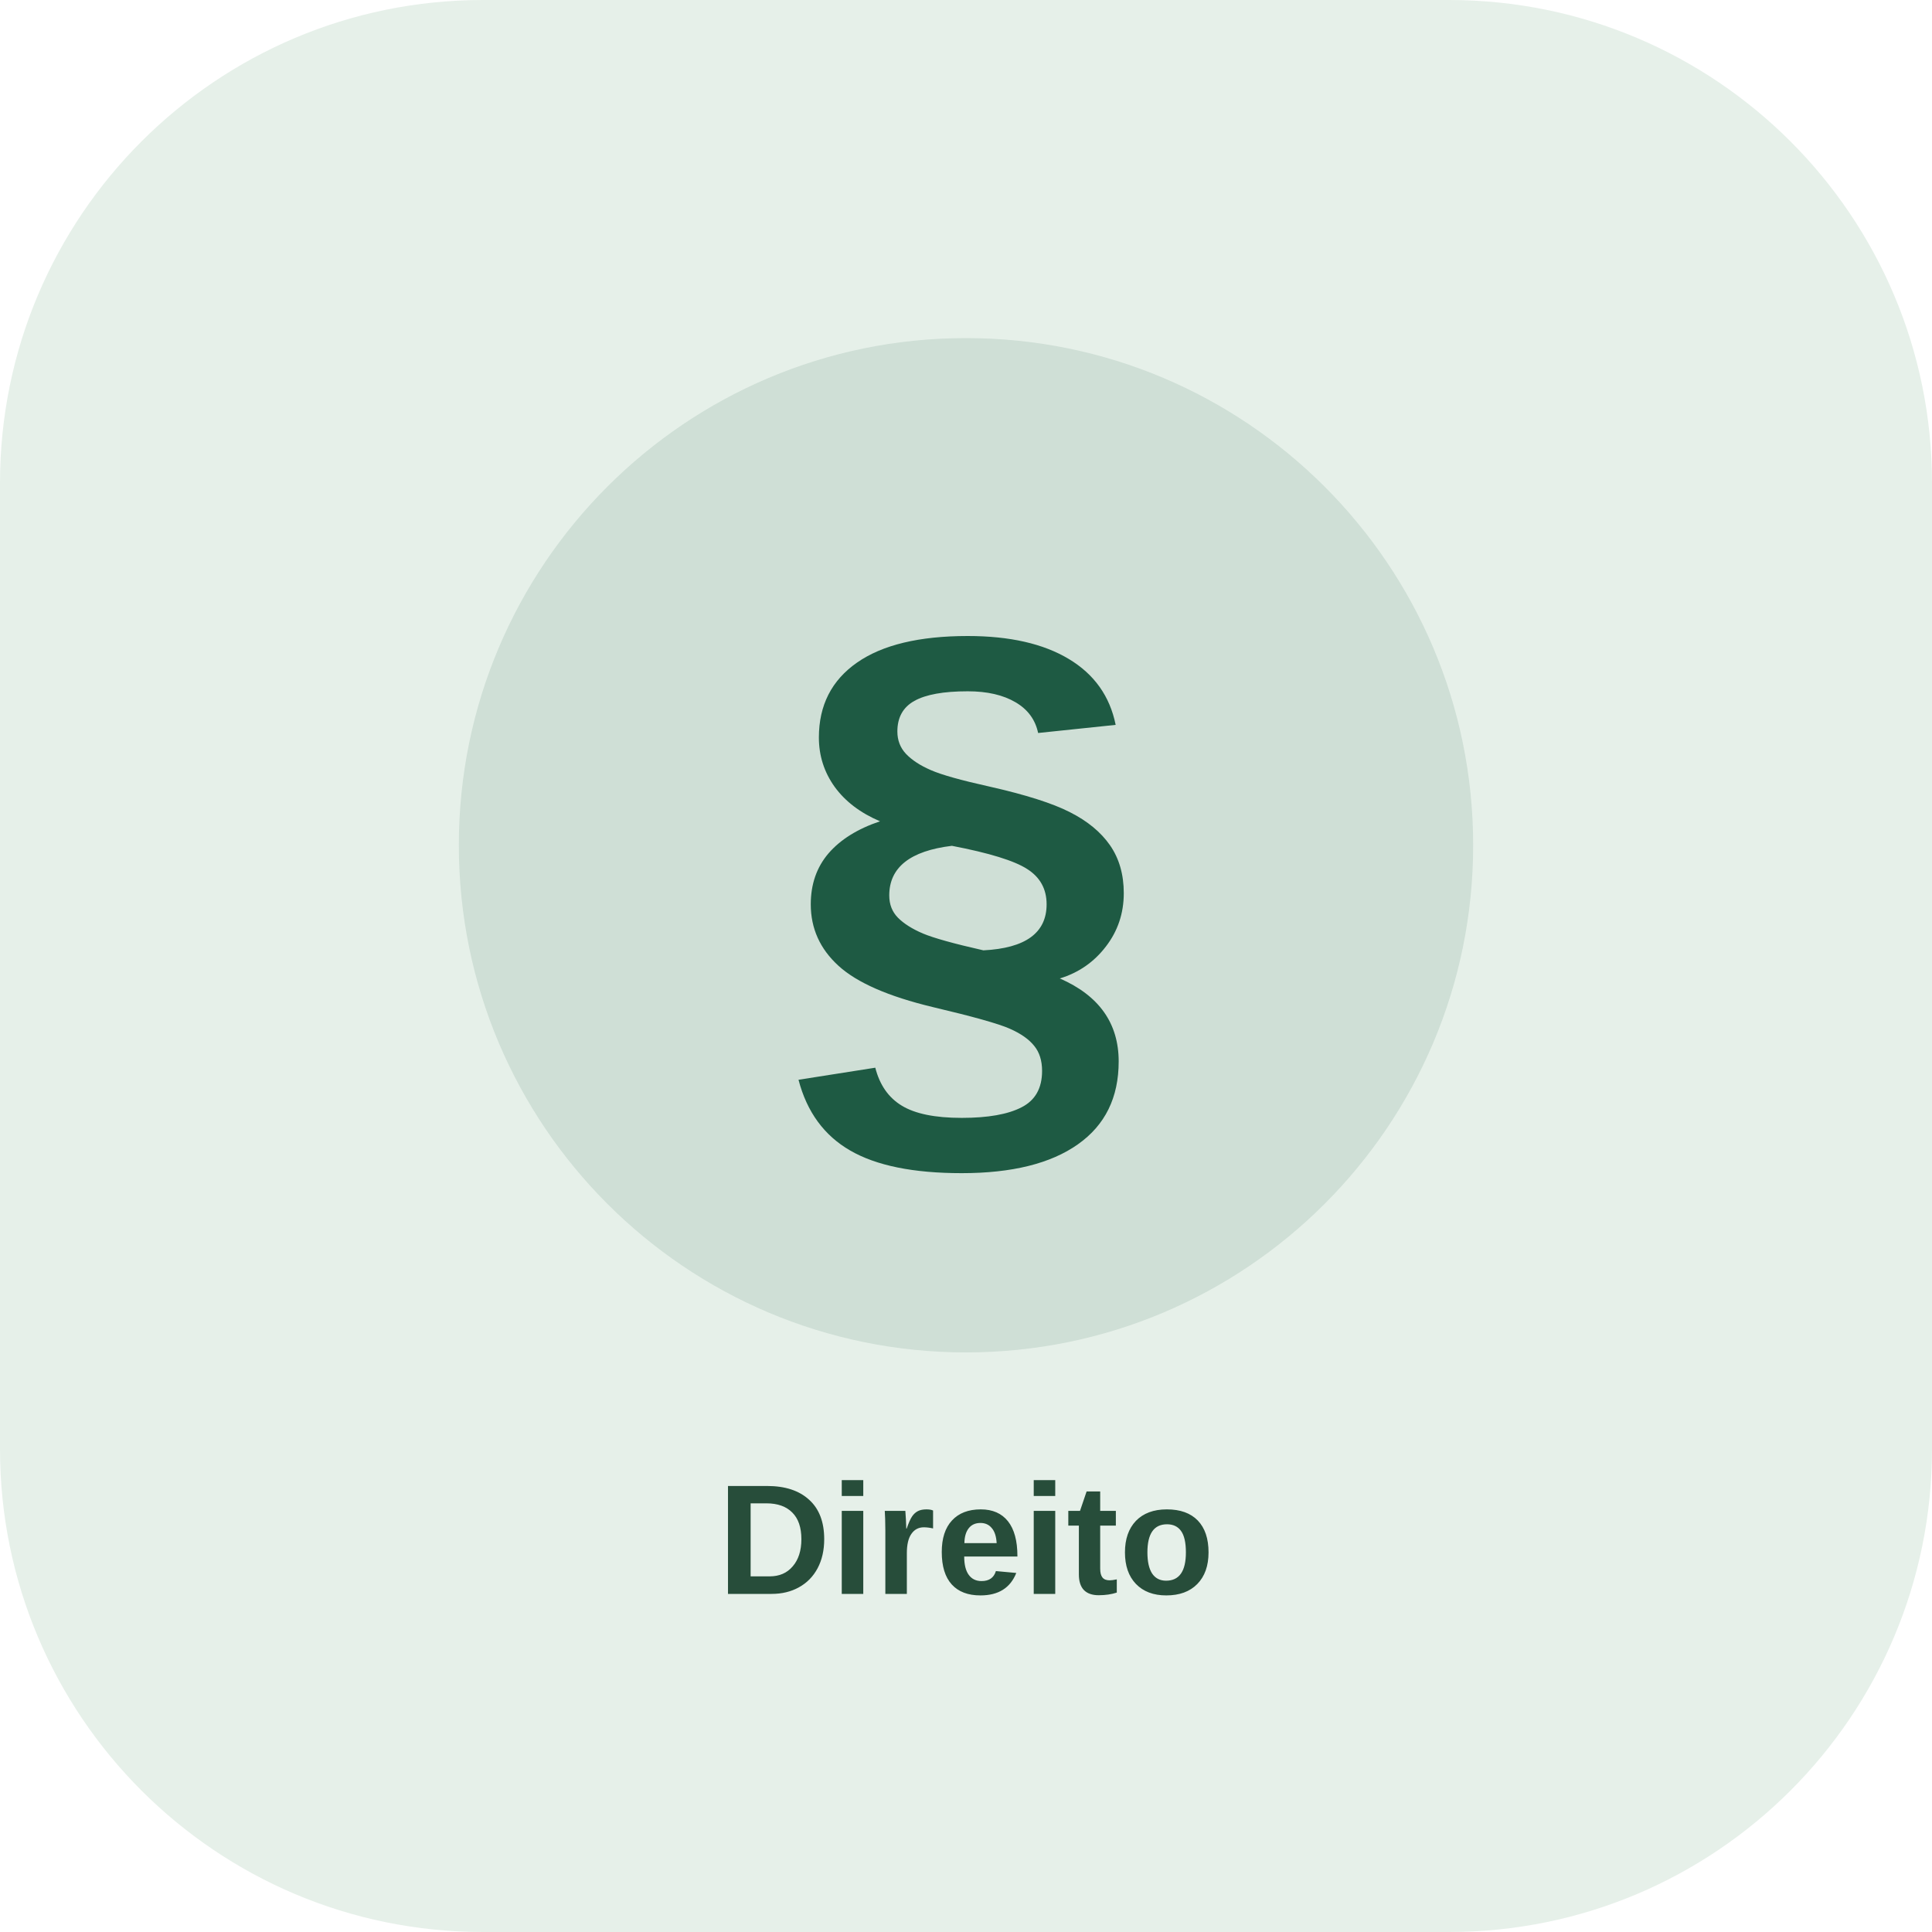
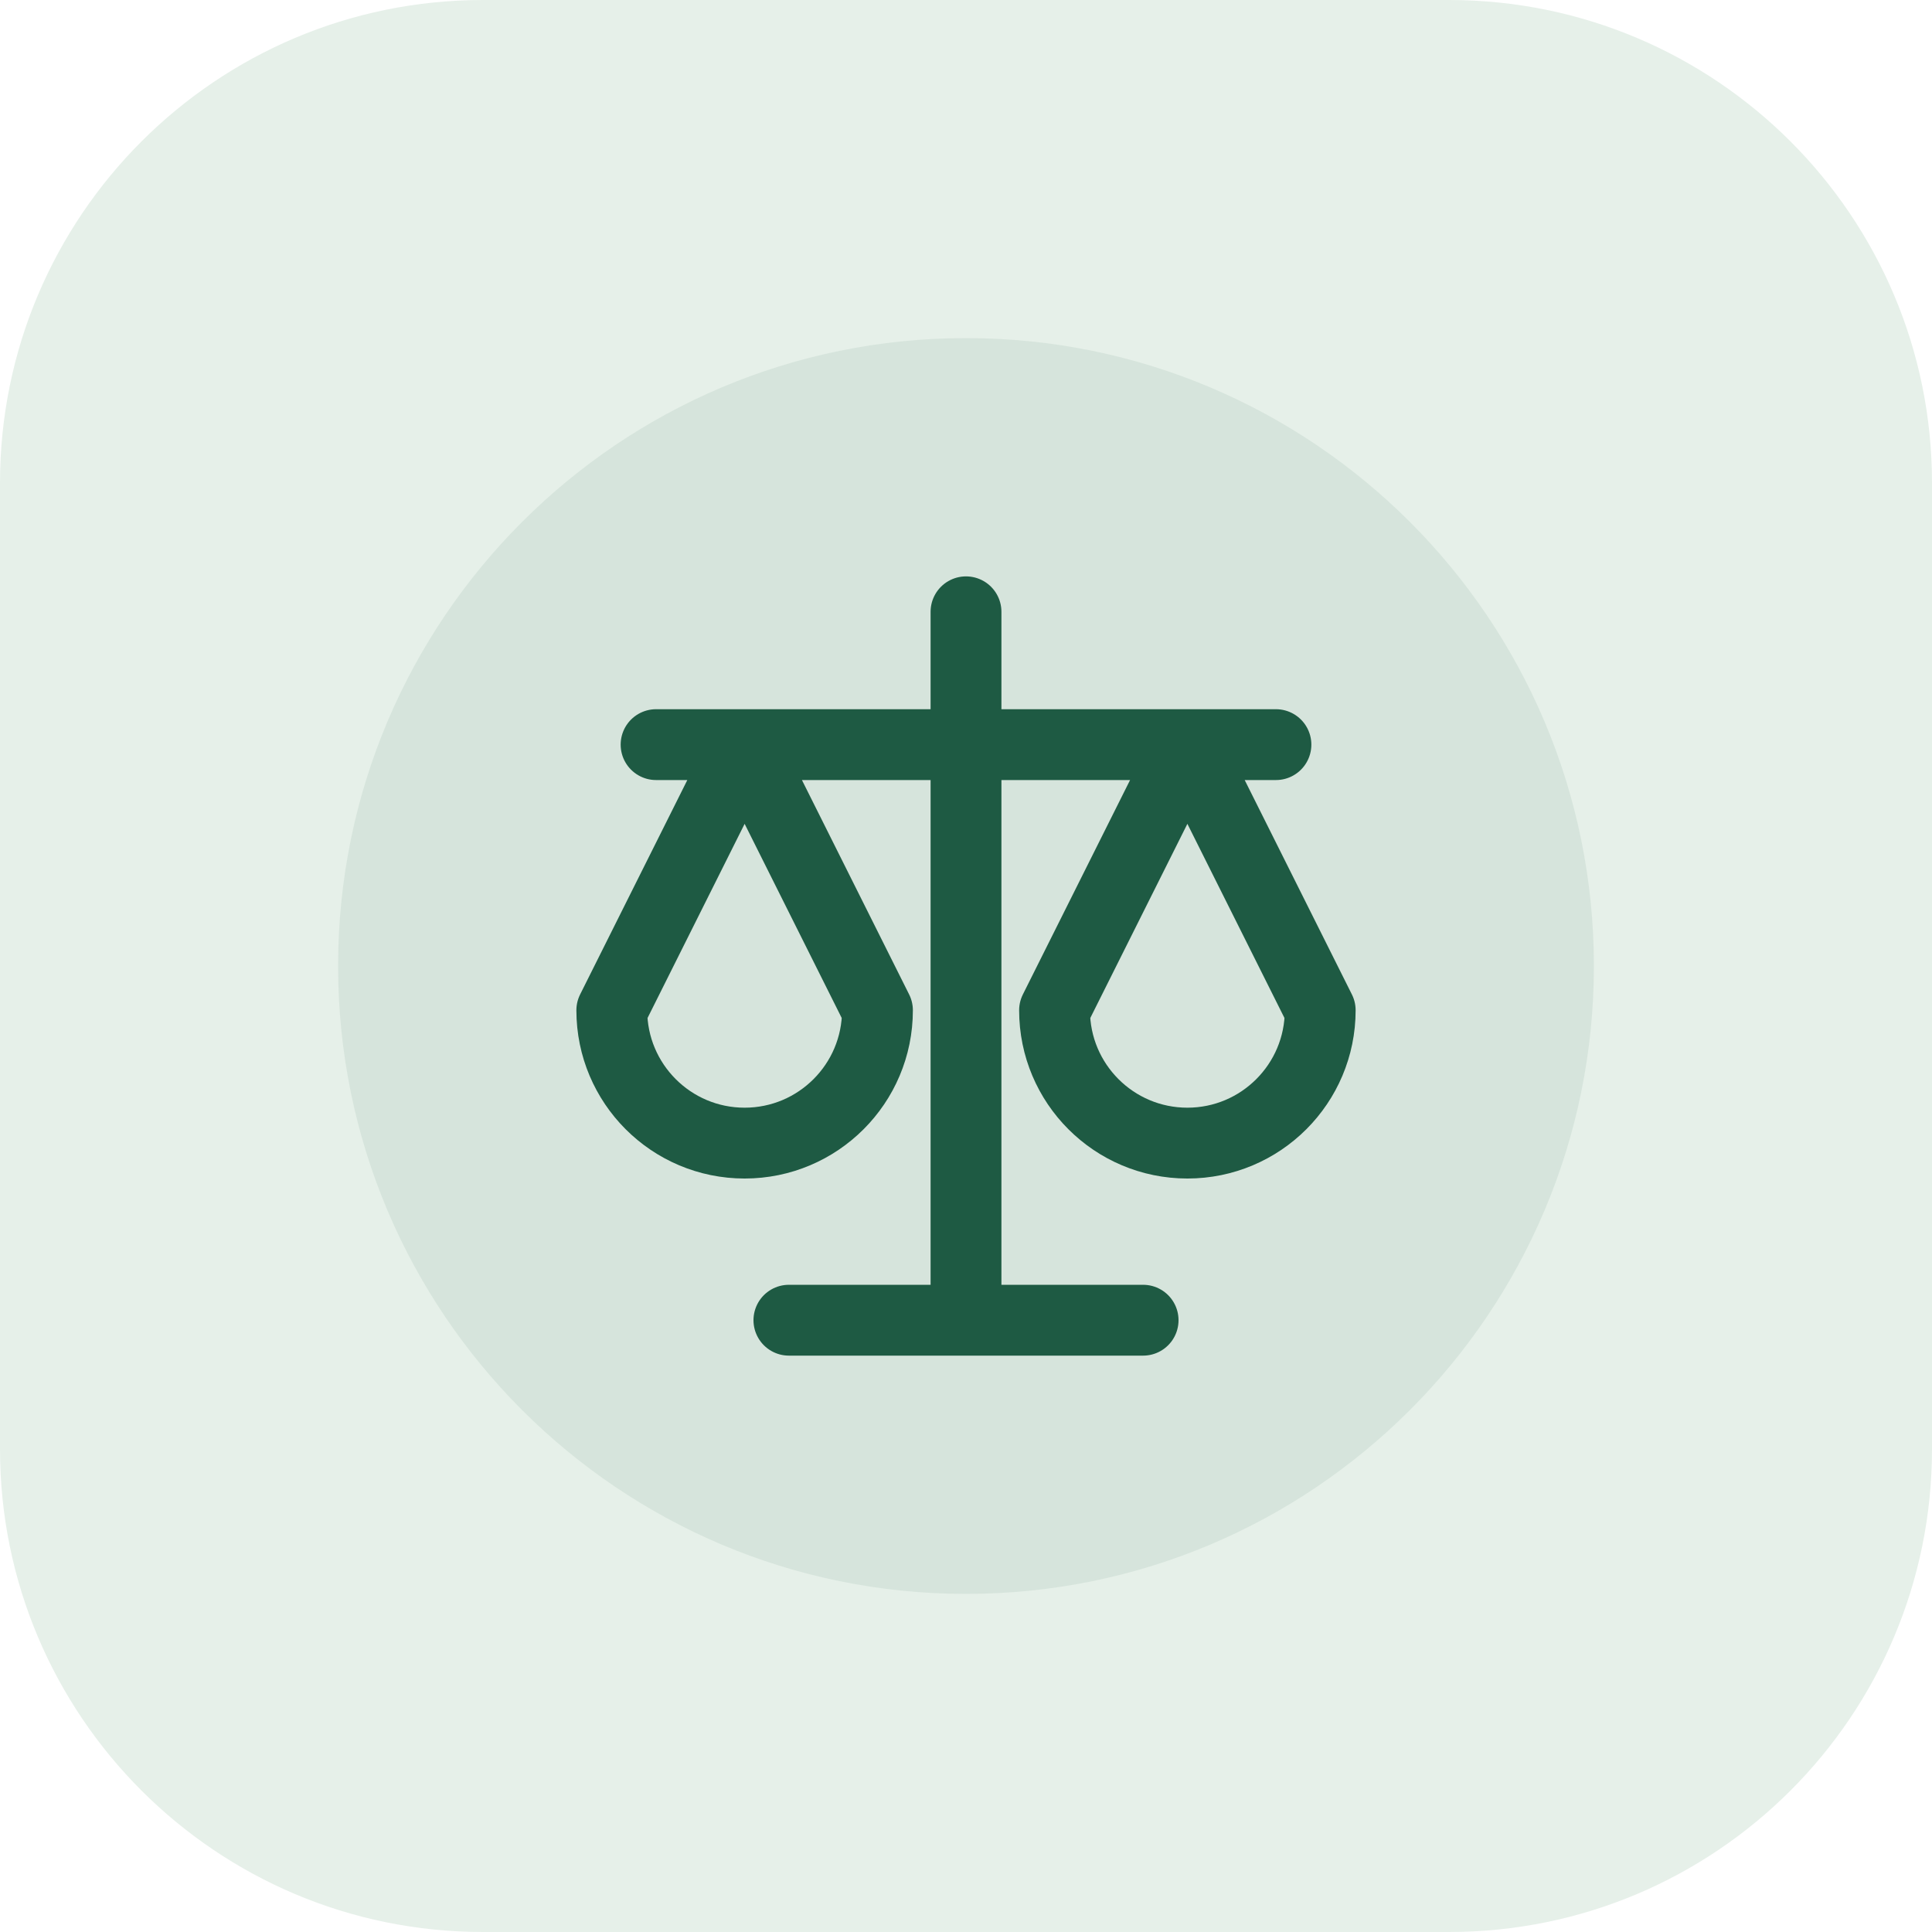
<svg xmlns="http://www.w3.org/2000/svg" viewBox="0 0 160 160">
  <rect width="160" height="160" rx="40" fill="#e6f0e9" />
-   <circle cx="80" cy="70" r="42" fill="#1e5a43" opacity=".12" />
-   <text x="80" y="91" text-anchor="middle" font-family="Arial" font-size="55" font-weight="700" fill="#1e5a43">§</text>
-   <text x="80" y="132" text-anchor="middle" font-family="Arial" font-size="13" font-weight="700" fill="#274d3a">Direito</text>
+   <circle cx="80" cy="80" r="52" fill="#1e5a43" opacity=".08" />
+   <g transform="translate(36 36) scale(3.6667)" fill="none" stroke="#1e5a43" stroke-width="1.6" stroke-linecap="round" stroke-linejoin="round">
+     <path d="M12 4v16M8 20h8M5 7h14M7 7l-3 6a3 3 0 0 0 6 0L7 7M17 7l-3 6a3 3 0 0 0 6 0l-3-6" />
+   </g>
</svg>
